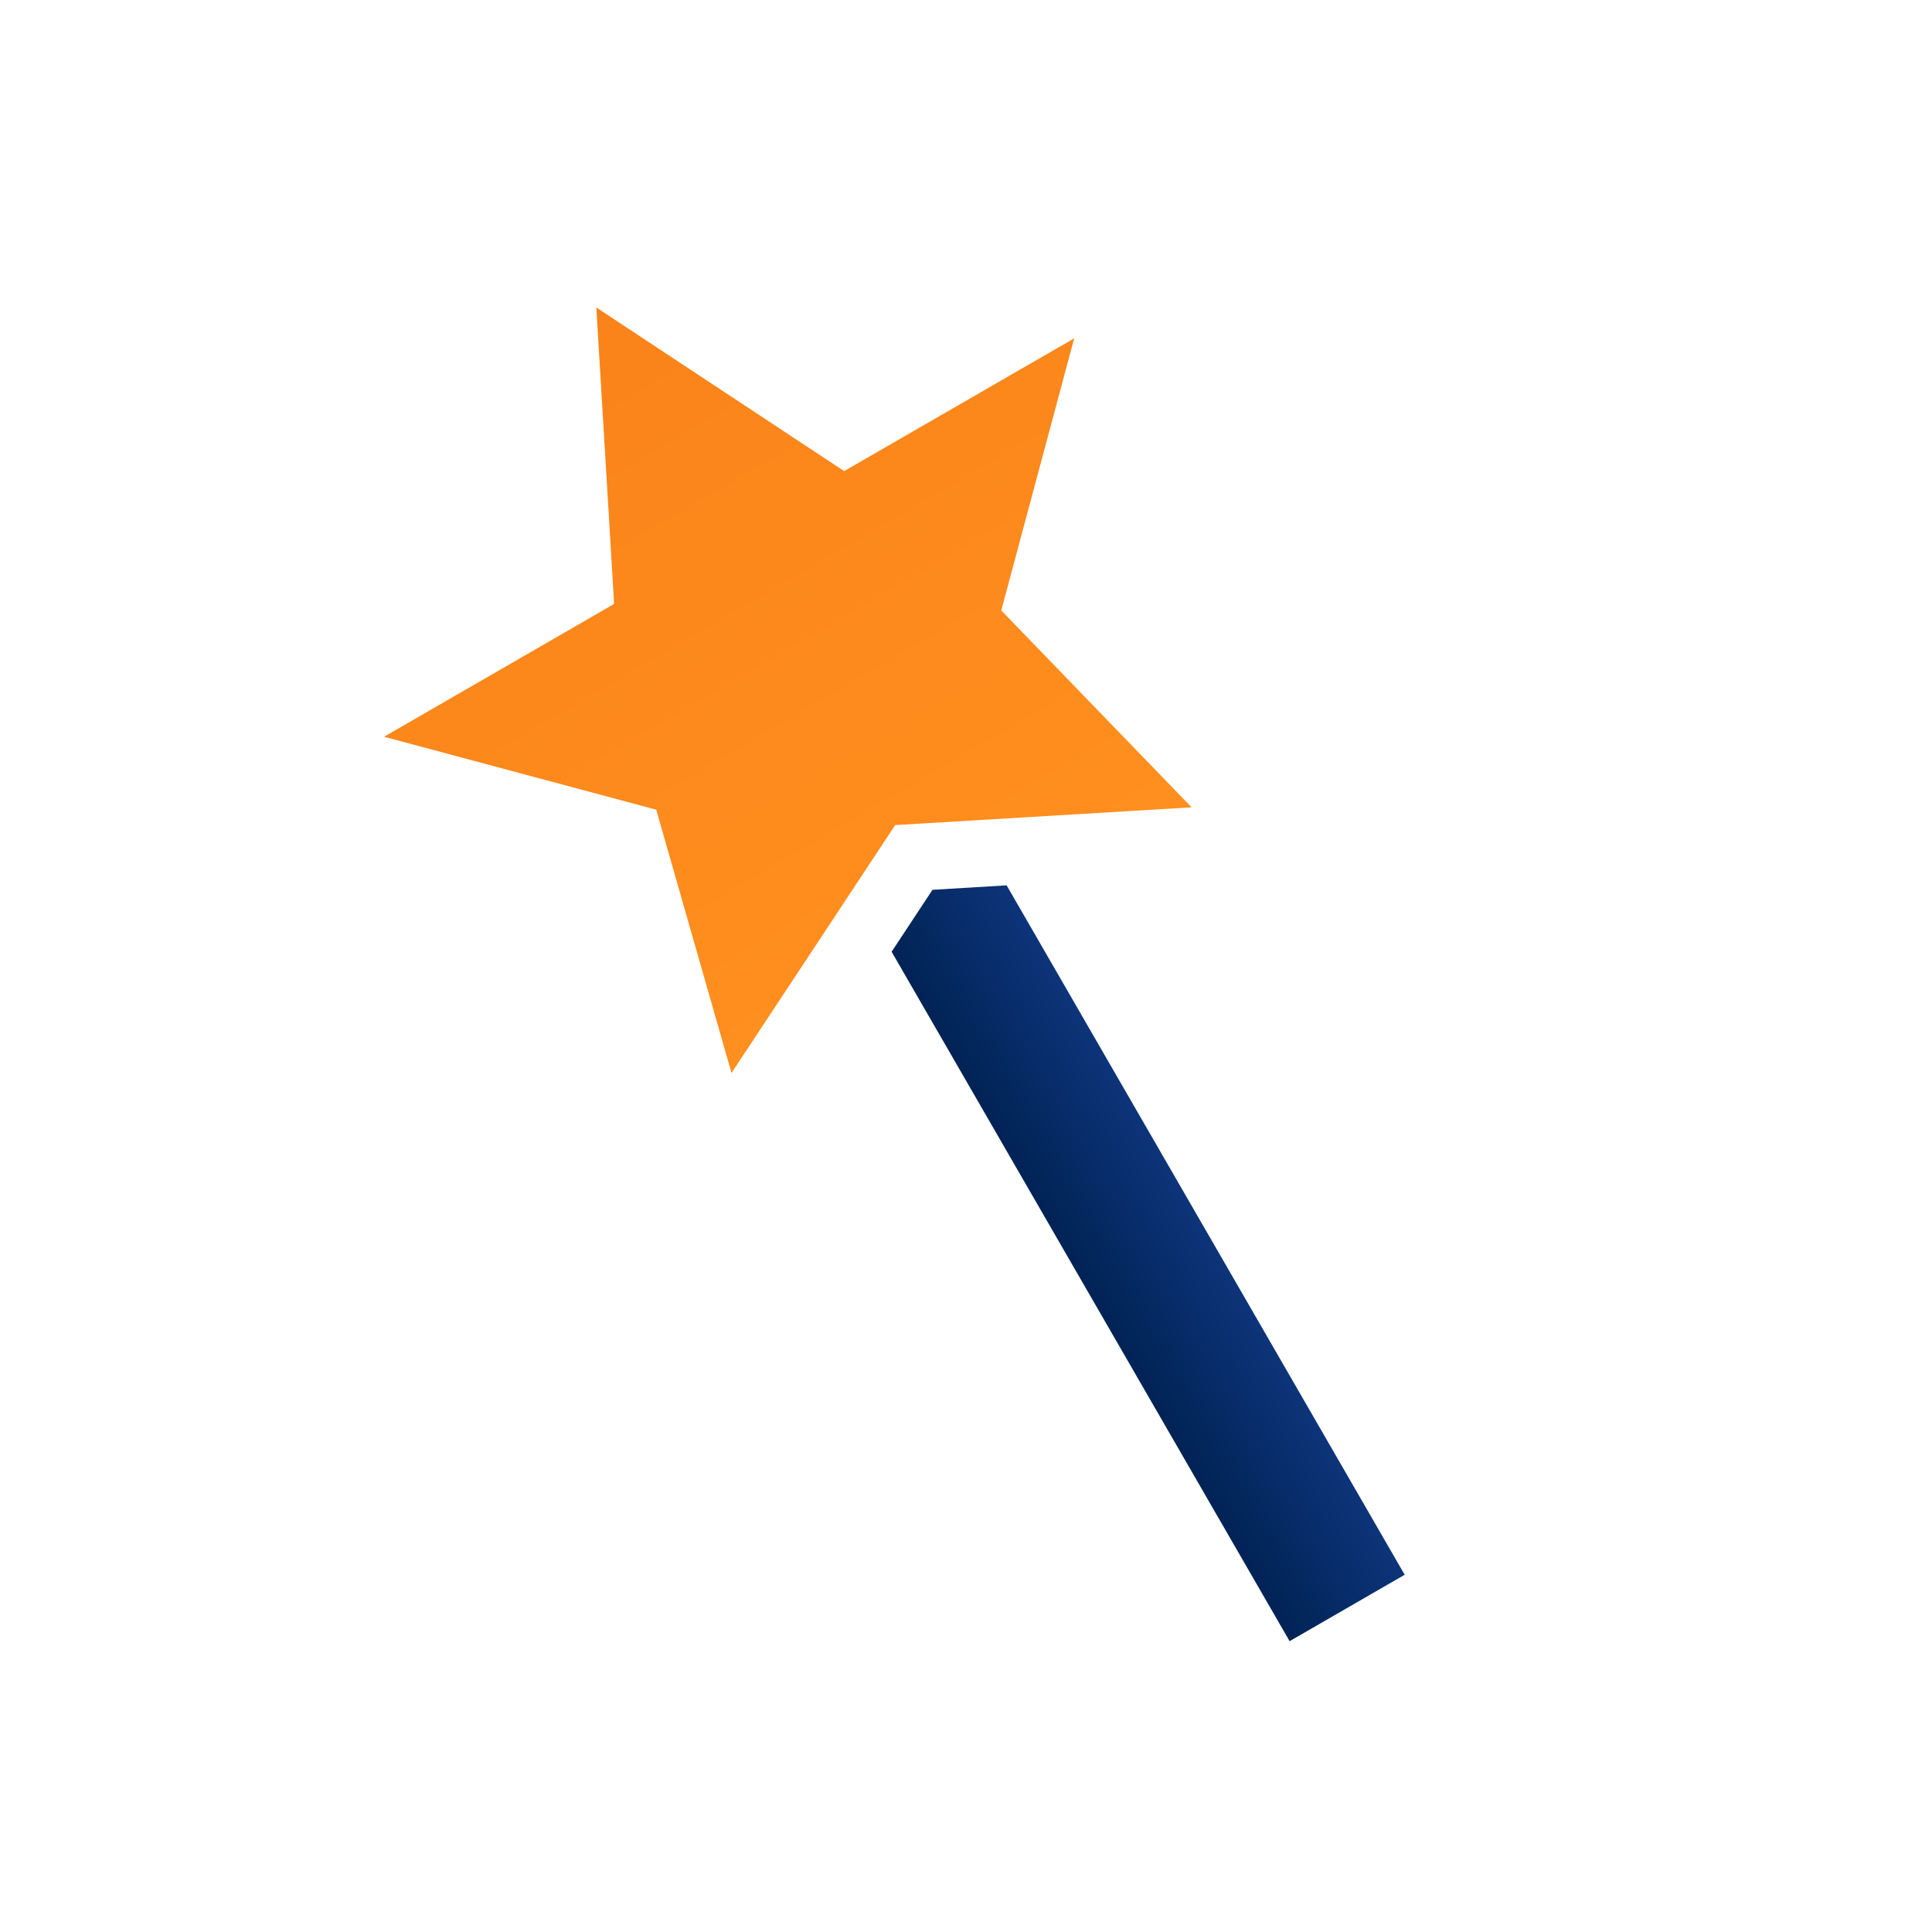
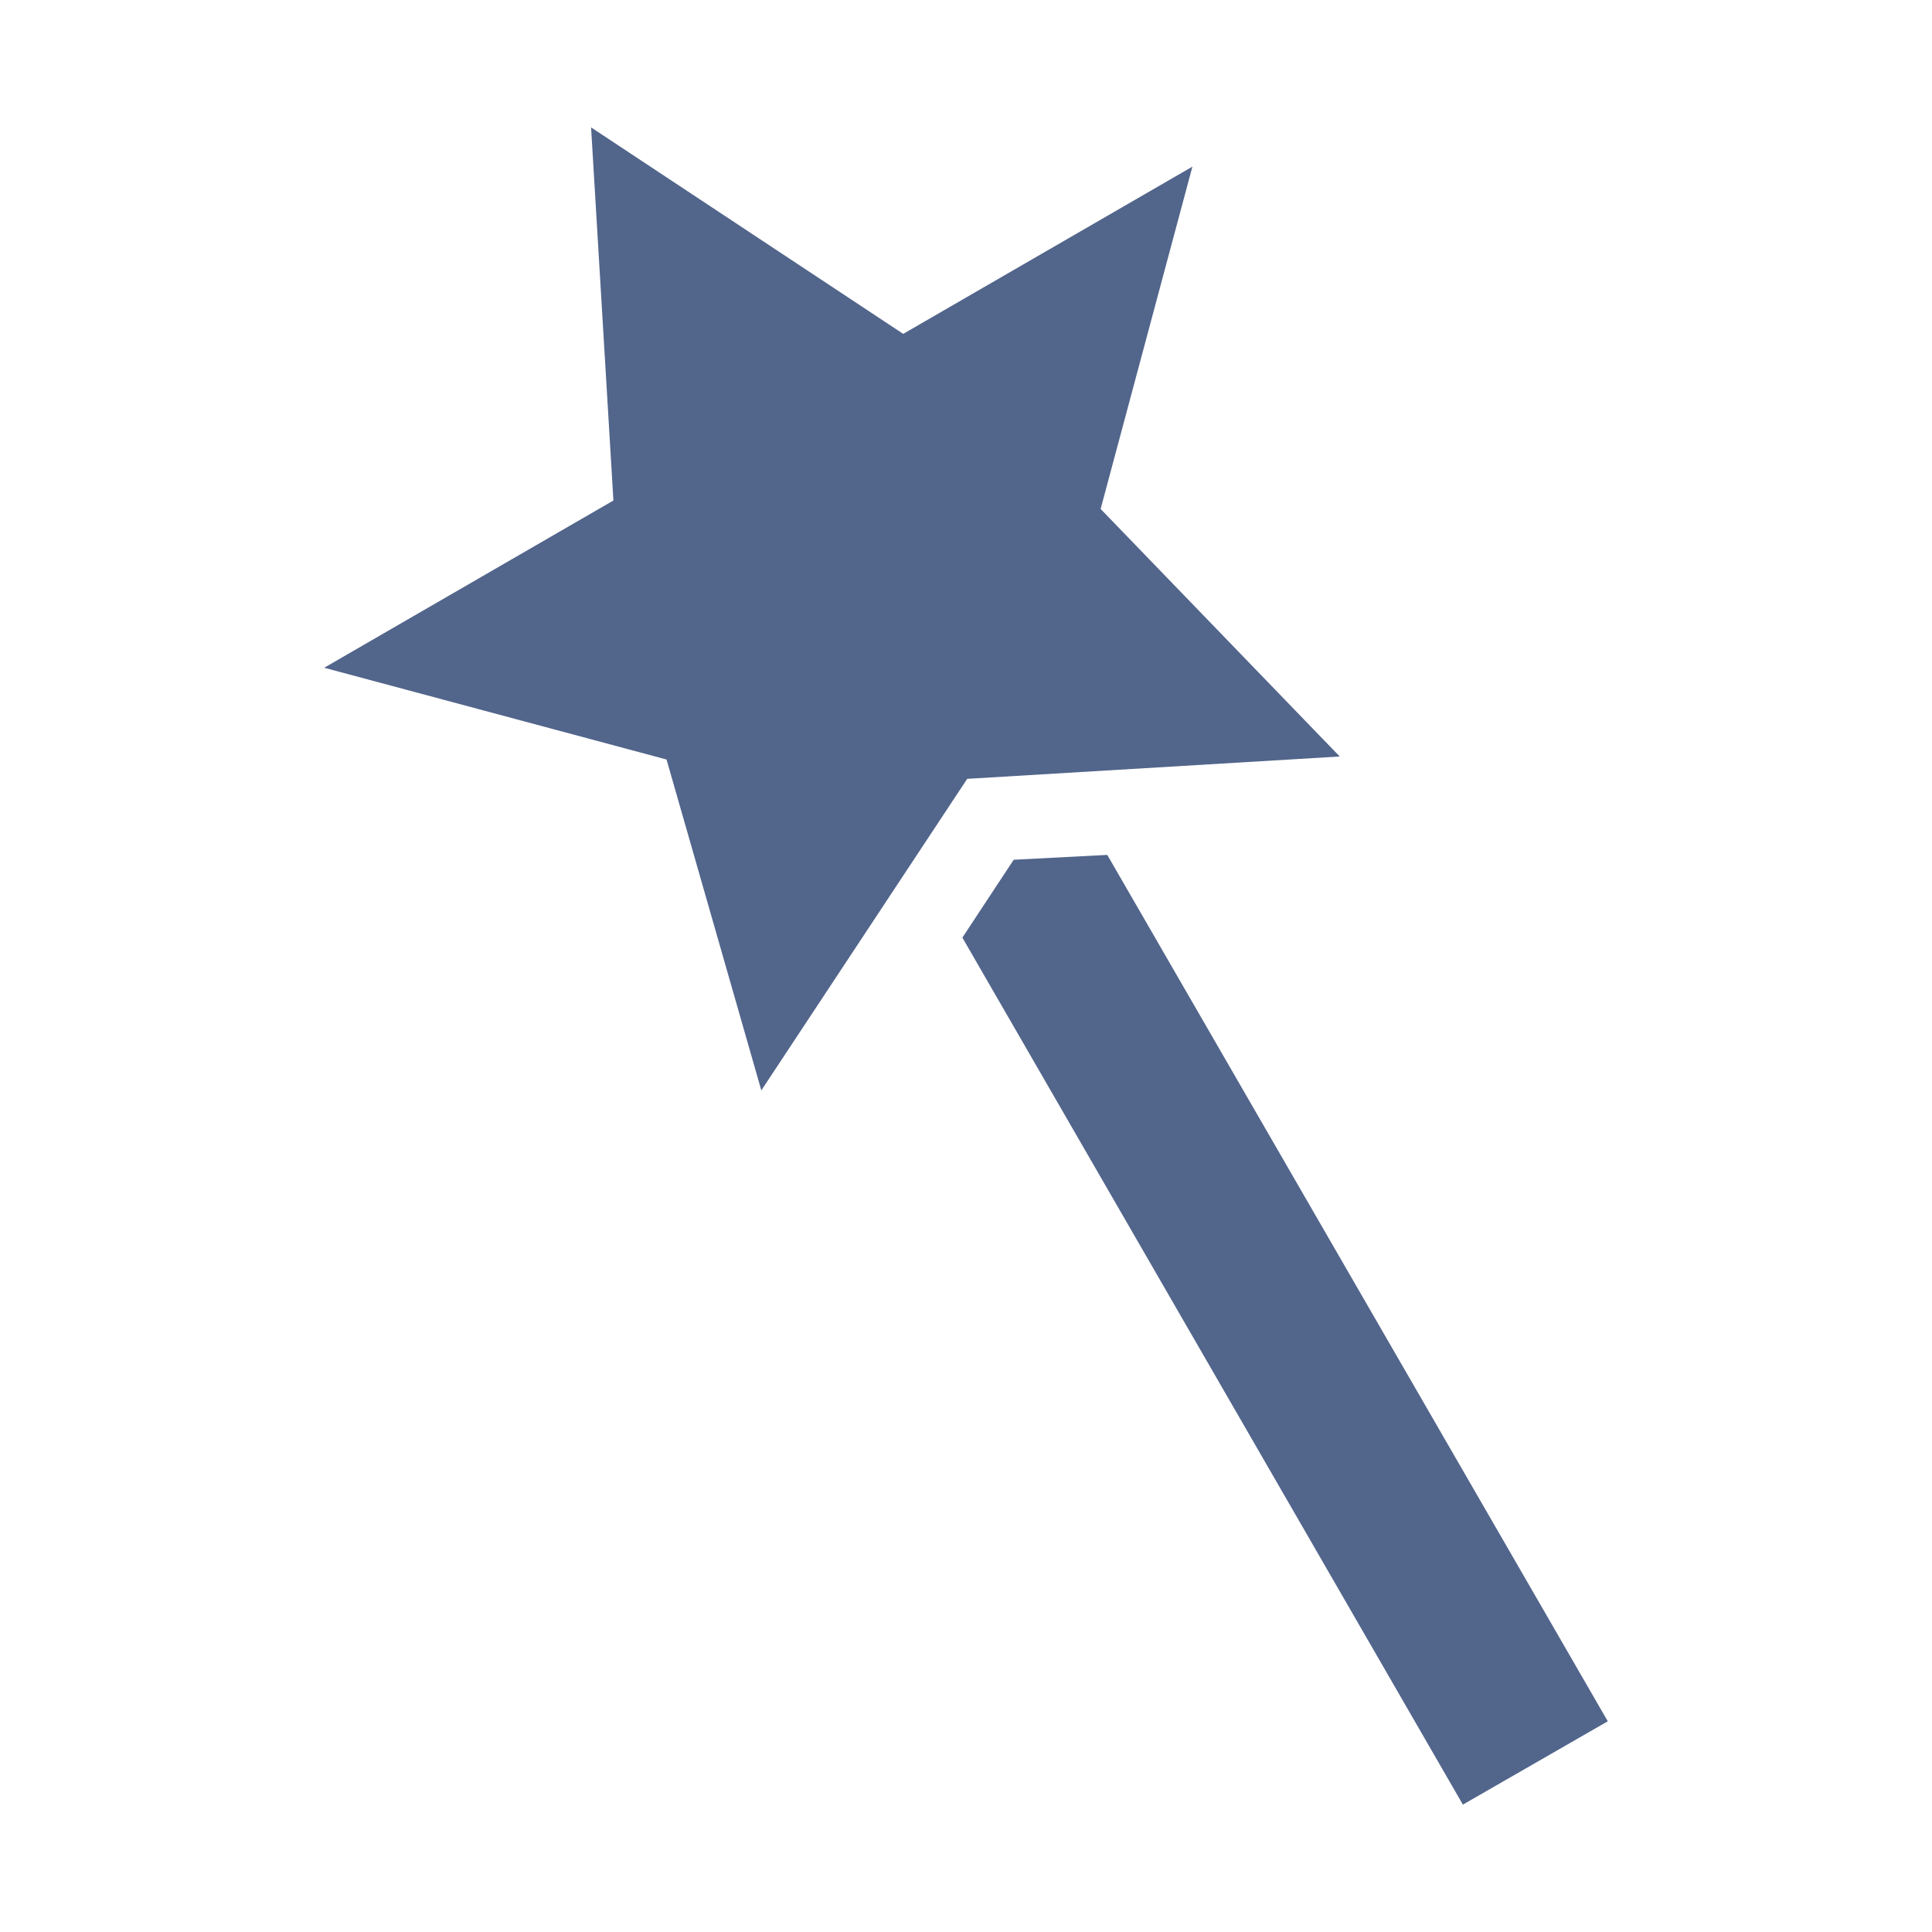
- <svg xmlns="http://www.w3.org/2000/svg" xmlns:xlink="http://www.w3.org/1999/xlink" version="1.1" id="Layer_1" x="0px" y="0px" width="32px" height="32px" viewBox="0 0 32 32" enable-background="new 0 0 32 32" xml:space="preserve">
-   <switch>
-     <g>
-       <g>
-         <rect fill="none" width="32" height="32" />
-         <g>
-           <g>
-             <defs>
-               <polygon id="SVGID_1_" points="14.768,15.764 21.36,27.183 23.266,26.083 16.673,14.664 15.445,14.738       " />
-             </defs>
-             <clipPath id="SVGID_2_">
-               <use xlink:href="#SVGID_1_" overflow="visible" />
-             </clipPath>
-             <linearGradient id="SVGID_3_" gradientUnits="userSpaceOnUse" x1="-180.059" y1="-304.755" x2="-179.059" y2="-304.755" gradientTransform="matrix(1.9053 -1.1 1.1 1.9053 696.3676 404.0566)">
-               <stop offset="0" style="stop-color:#012356" />
-               <stop offset="0.02" style="stop-color:#012356" />
-               <stop offset="1" style="stop-color:#0D3479" />
-             </linearGradient>
-             <polygon clip-path="url(#SVGID_2_)" fill="url(#SVGID_3_)" points="9.348,17.794 21.142,10.985 28.687,24.054 16.893,30.863             " />
-           </g>
-         </g>
-         <g>
-           <g>
-             <defs>
-               <polygon id="SVGID_4_" points="19.737,13.372 14.827,13.666 12.116,17.772 10.869,13.411 6.361,12.203 10.172,10.003         9.877,5.093 13.982,7.803 17.792,5.604 16.584,10.111       " />
-             </defs>
-             <clipPath id="SVGID_5_">
-               <use xlink:href="#SVGID_4_" overflow="visible" />
-             </clipPath>
-             <linearGradient id="SVGID_6_" gradientUnits="userSpaceOnUse" x1="-406.59" y1="-323.044" x2="-405.59" y2="-323.044" gradientTransform="matrix(6.05 10.4789 -10.4789 6.05 -915.7645 6220.331)">
-               <stop offset="0" style="stop-color:#FA831A" />
-               <stop offset="0.004" style="stop-color:#FA831A" />
-               <stop offset="0.985" style="stop-color:#FF8F1E" />
-               <stop offset="1" style="stop-color:#FF8F1E" />
-             </linearGradient>
-             <polygon clip-path="url(#SVGID_5_)" fill="url(#SVGID_6_)" points="16.393,-0.699 25.228,14.603 9.705,23.564 0.871,8.263             " />
-           </g>
-         </g>
-       </g>
-     </g>
-   </switch>
+ <svg xmlns="http://www.w3.org/2000/svg" version="1.1" id="Layer_1" x="0px" y="0px" viewBox="0 0 320 320" style="enable-background:new 0 0 320 320;" xml:space="preserve">
+   <style type="text/css">
+ 	.st0{fill:#52658B;}
+ 	.st1{fill:none;}
+ </style>
+   <path class="st0" d="M167.9,142.4l-8.5,12.9l82.9,143.6l24-13.8v0l-82.9-143.5L167.9,142.4z M101.6,82.9l-47.9,27.7l56.7,15.2  l15.7,54.8l34.1-51.6l61.7-3.7l-39.6-41l15.2-56.7l-47.9,27.7L97.9,21.1L101.6,82.9z" />
+   <rect class="st1" width="320" height="320" />
</svg>
